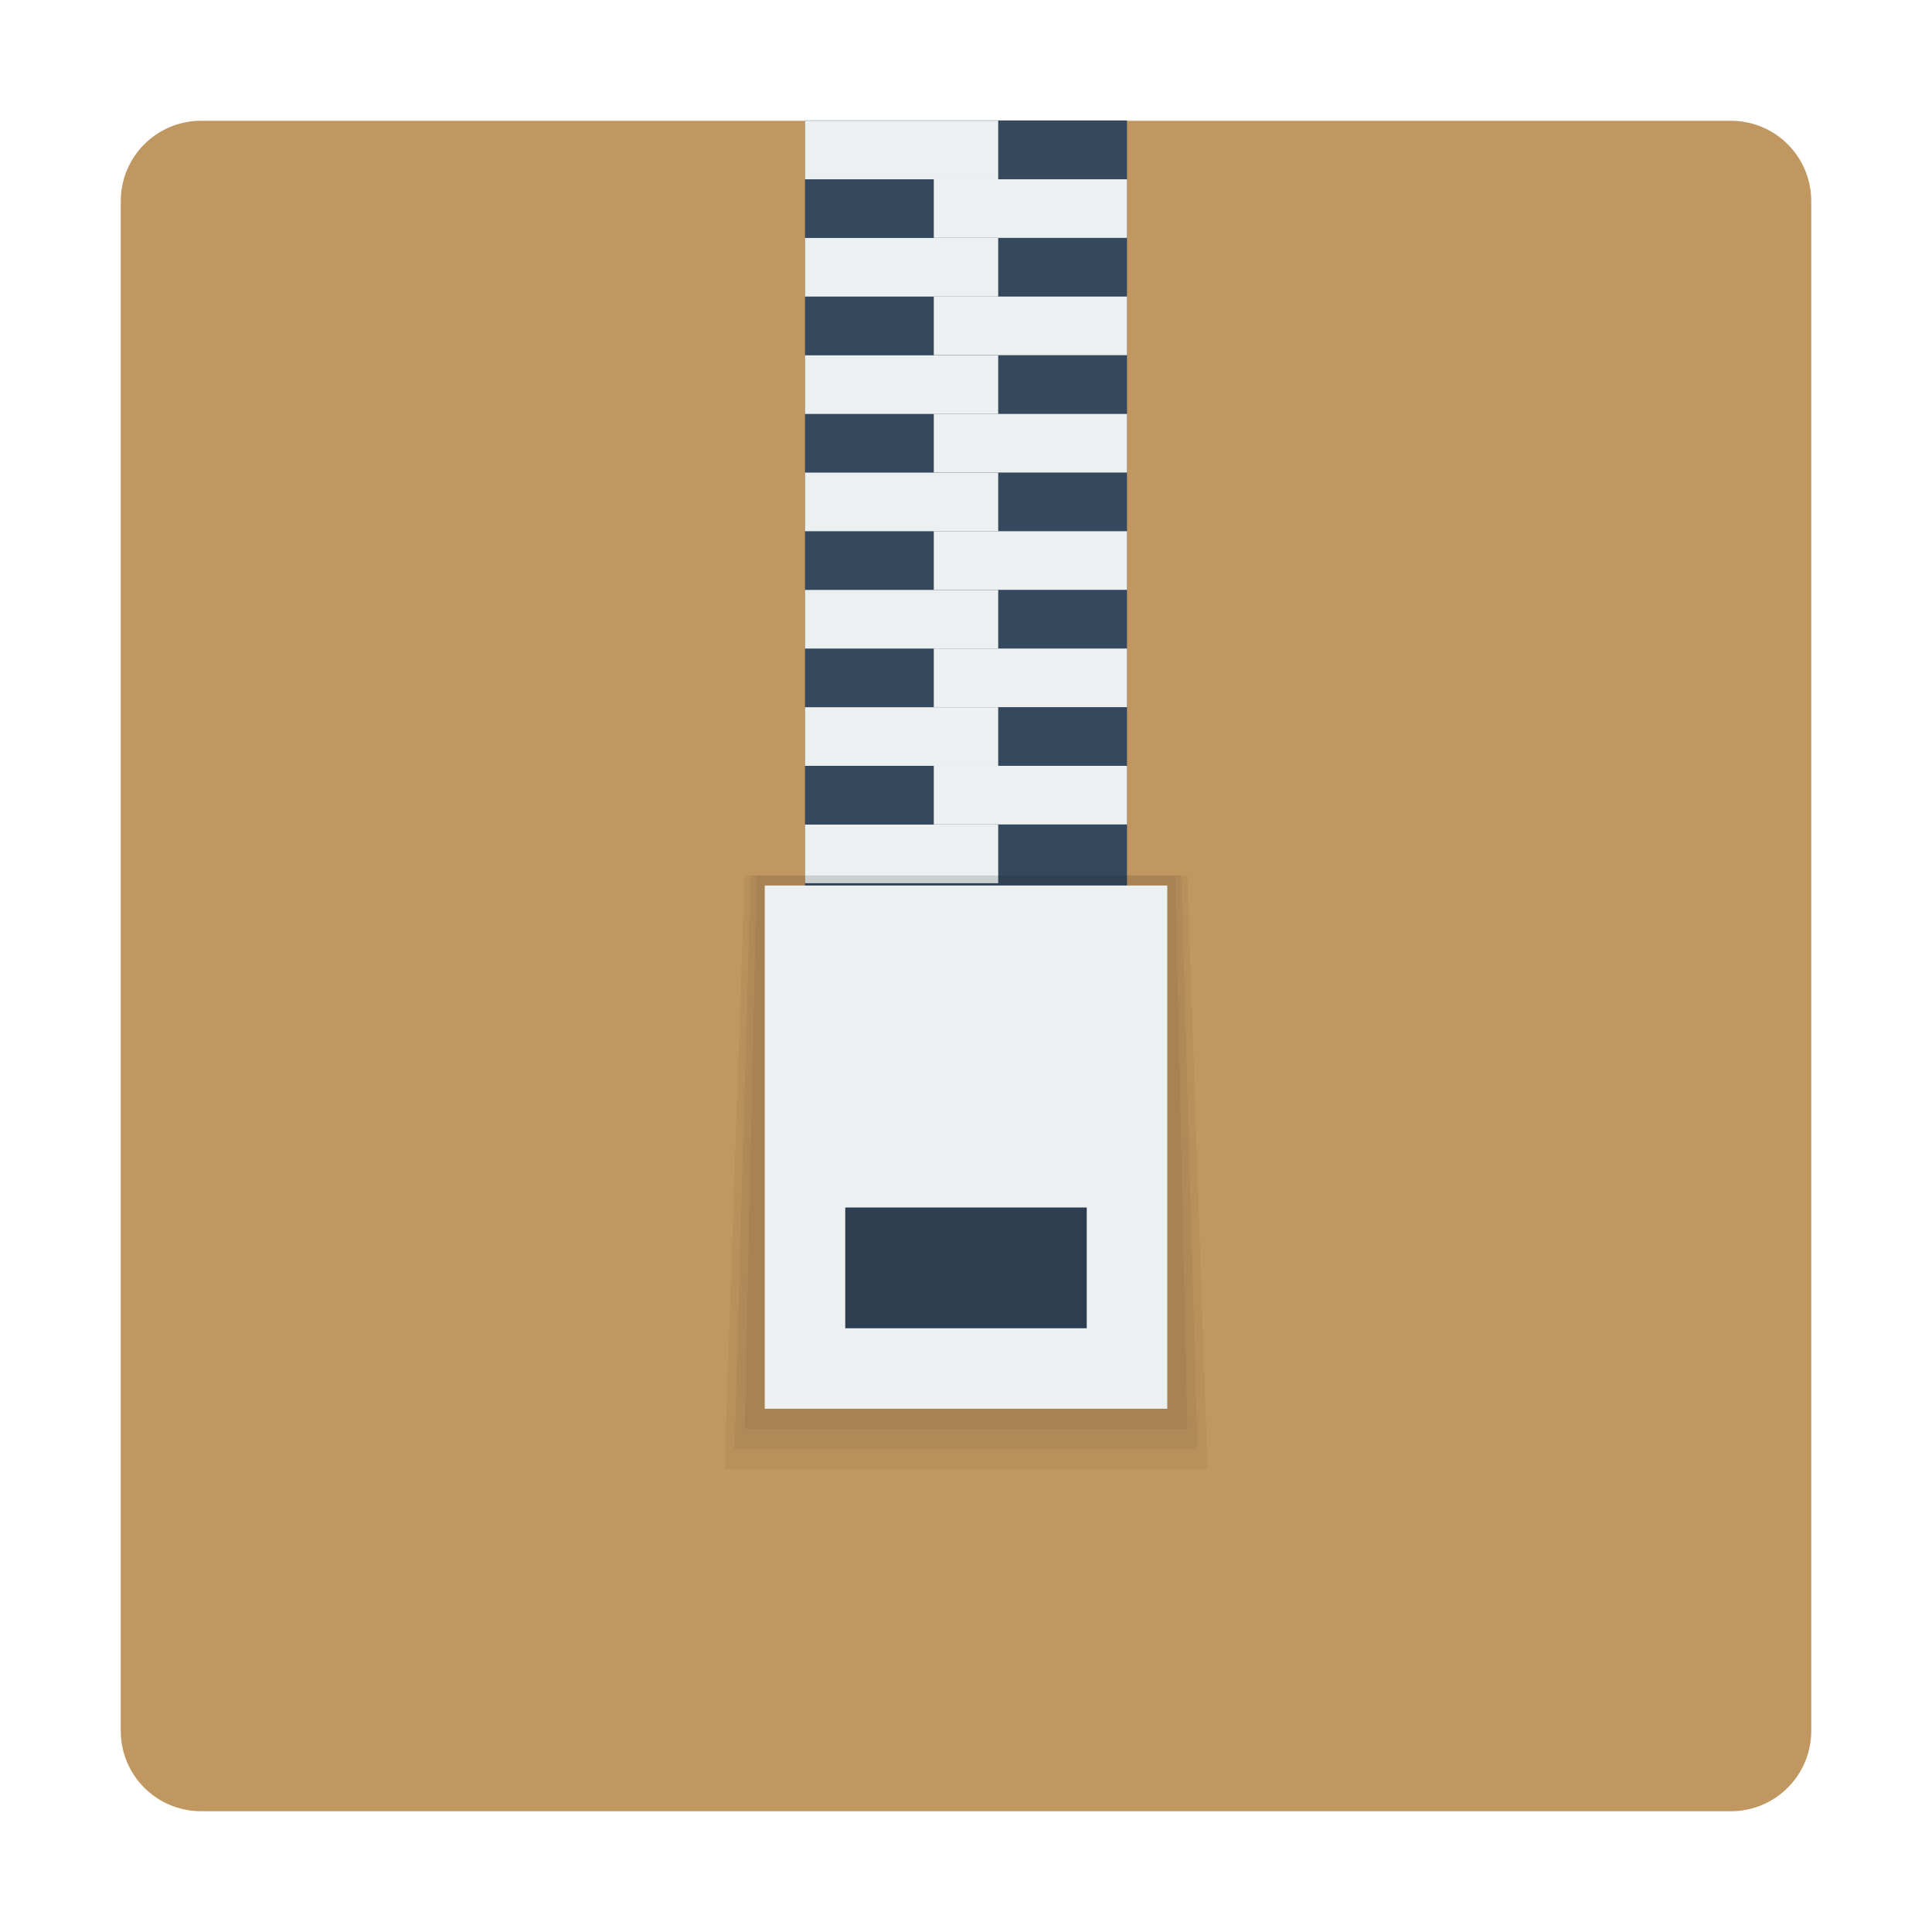
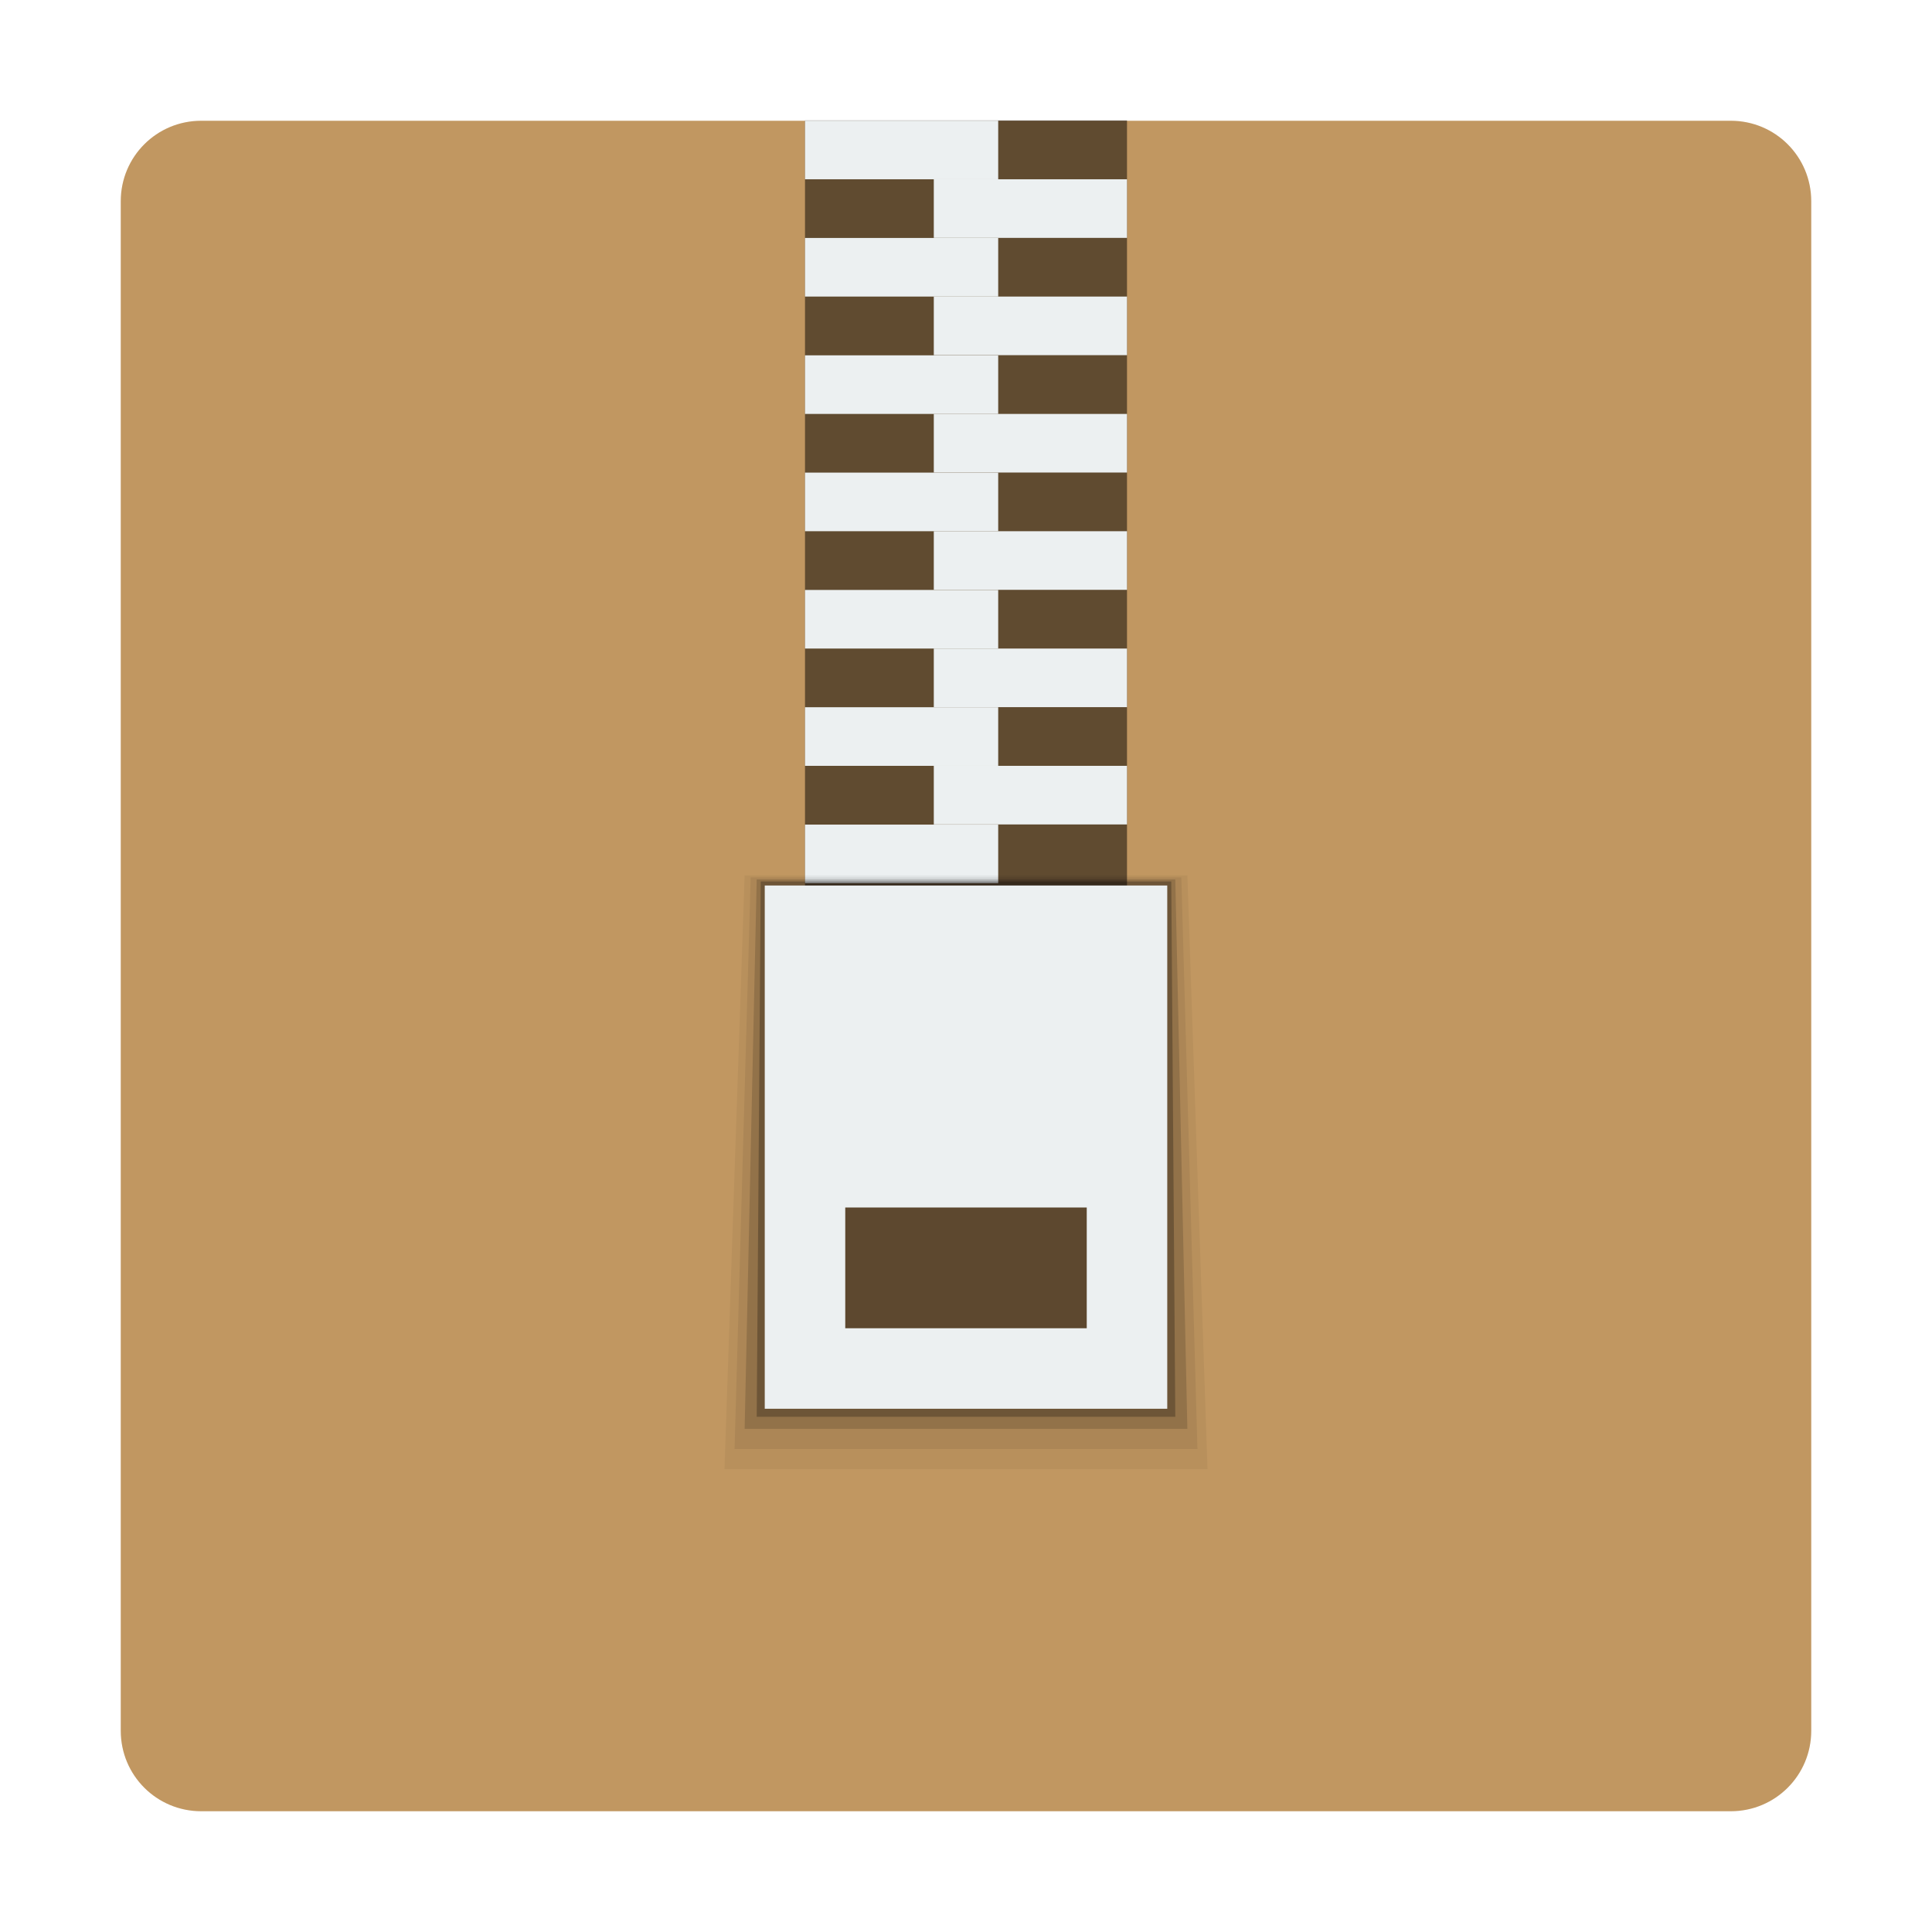
<svg xmlns="http://www.w3.org/2000/svg" width="48" version="1.1" height="48">
  <g style="fill-rule:evenodd">
-     <path style="paint-order:normal;fill:#c19761" id="rect837" d="m 5,3 h 38 c 1.108,0 2,0.892 2,2 v 38 c 0,1.108 -0.892,2 -2,2 H 5 C 3.892,45 3,44.108 3,43 V 5 C 3,3.892 3.892,3 5,3 Z" />
-     <path style="fill:#34495e" id="shape0" d="m 20,2.992 h 8 v 19.666 h -8 z " />
+     <path style="fill:#c19761" d="m 5,3 h 38 c 1.108,0 2,0.892 2,2 v 38 c 0,1.108 -0.892,2 -2,2 H 5 C 3.892,45 3,44.108 3,43 V 5 C 3,3.892 3.892,3 5,3 Z" />
+     <path style="opacity:.5" d="m 20,2.992 h 8 v 19.666 h -8 z" />
    <g style="fill:#ecf0f1">
-       <path id="shape1" d="m 20,2.998 h 4.8 v 1.456 h -4.8 Z " />
-       <path id="shape2" d="m 23.2,4.454 h 4.8 v 1.456 h -4.8 z " />
-       <path id="shape3" d="m 20,5.912 h 4.8 v 1.456 h -4.8 Z " />
-       <path id="shape4" d="m 23.2,7.368 h 4.8 v 1.456 h -4.8 z " />
-       <path id="shape5" d="m 20,8.828 h 4.8 v 1.456 h -4.8 Z " />
-       <path id="shape6" d="m 23.2,10.284 h 4.8 v 1.456 h -4.8 z " />
-       <path id="shape7" d="m 20,11.742 h 4.8 v 1.456 h -4.8 Z " />
-       <path id="shape8" d="m 23.2,13.198 h 4.8 v 1.456 h -4.8 z " />
-       <path id="shape9" d="m 20,14.657 h 4.8 v 1.456 H 20 Z" />
-       <path id="shape10" d="m 23.2,16.113 h 4.8 v 1.456 h -4.8 z " />
-       <path id="shape11" d="m 20,17.571 h 4.8 v 1.456 h -4.8 Z " />
-       <path id="shape12" d="m 23.2,19.027 h 4.8 v 1.456 h -4.8 z " />
-       <path id="shape13" d="m 20,20.487 h 4.8 v 1.456 h -4.8 Z " />
+       <path d="m 20,2.998 h 4.8 V 4.454 H 20 Z" />
+       <path d="M 23.2,4.454 H 28 v 1.456 h -4.8 z" />
+       <path d="m 20,5.912 h 4.8 V 7.368 H 20 Z" />
+       <path d="M 23.2,7.368 H 28 v 1.456 h -4.8 z" />
+       <path d="m 20,8.828 h 4.8 v 1.456 H 20 Z" />
+       <path d="M 23.2,10.284 H 28 v 1.456 h -4.8 z" />
+       <path d="m 20,11.742 h 4.8 v 1.456 H 20 Z" />
+       <path d="M 23.2,13.198 H 28 v 1.456 h -4.8 z" />
+       <path d="m 20,14.657 h 4.8 v 1.456 H 20 Z" />
+       <path d="M 23.2,16.113 H 28 v 1.456 h -4.8 z" />
+       <path d="m 20,17.571 h 4.8 v 1.456 H 20 Z" />
+       <path d="M 23.2,19.027 H 28 v 1.456 h -4.8 z" />
+       <path d="m 20,20.487 h 4.8 v 1.456 H 20 Z" />
    </g>
-     <path style="opacity:.05" id="path897" d="M 18,36.5 H 30 L 29.5,21.75 h -11 z" />
-     <path style="opacity:.05" id="path895" d="m 18.25,36 h 11.5 l -.4,-14.25 h -10.7 z " />
-     <path style="opacity:.05" id="rect3014" d="m 18.5,35.5 h 11 L 29.2,21.75 H 18.8 Z" />
-     <path style="fill:#ecf0f1" id="shape17" d="M 19,35 H 29 V 22 H 19 Z" />
-     <path style="fill:#2c3e50" id="shape18" d="m 21,33 h 6 v -3 h -6 z" />
+     <path style="opacity:.05" d="M 18,36.5 H 30 L 29.5,21.75 h -11 z" />
+     <path style="opacity:.07" d="m 18.25,36 h 11.5 l -.4,-14.2 h -10.7 z " />
+     <path style="opacity:.15" d="m 18.5,35.5 h 11 L 29.2,21.85 H 18.8 Z" />
+     <path style="opacity:.25" d="M 18.8,35.2 H 29.2 L 29.1,21.9 H 18.9 Z" />
+     <path style="opacity:.15" d="m 20,33.5 h 8 v -4 h -8 z" />
+     <path style="fill:#ecf0f1" d="m 19,22 v 13 h 10 v -13 h -10 z  m 2,8 h 6 v 3 h -6 v -3 z " />
  </g>
</svg>
